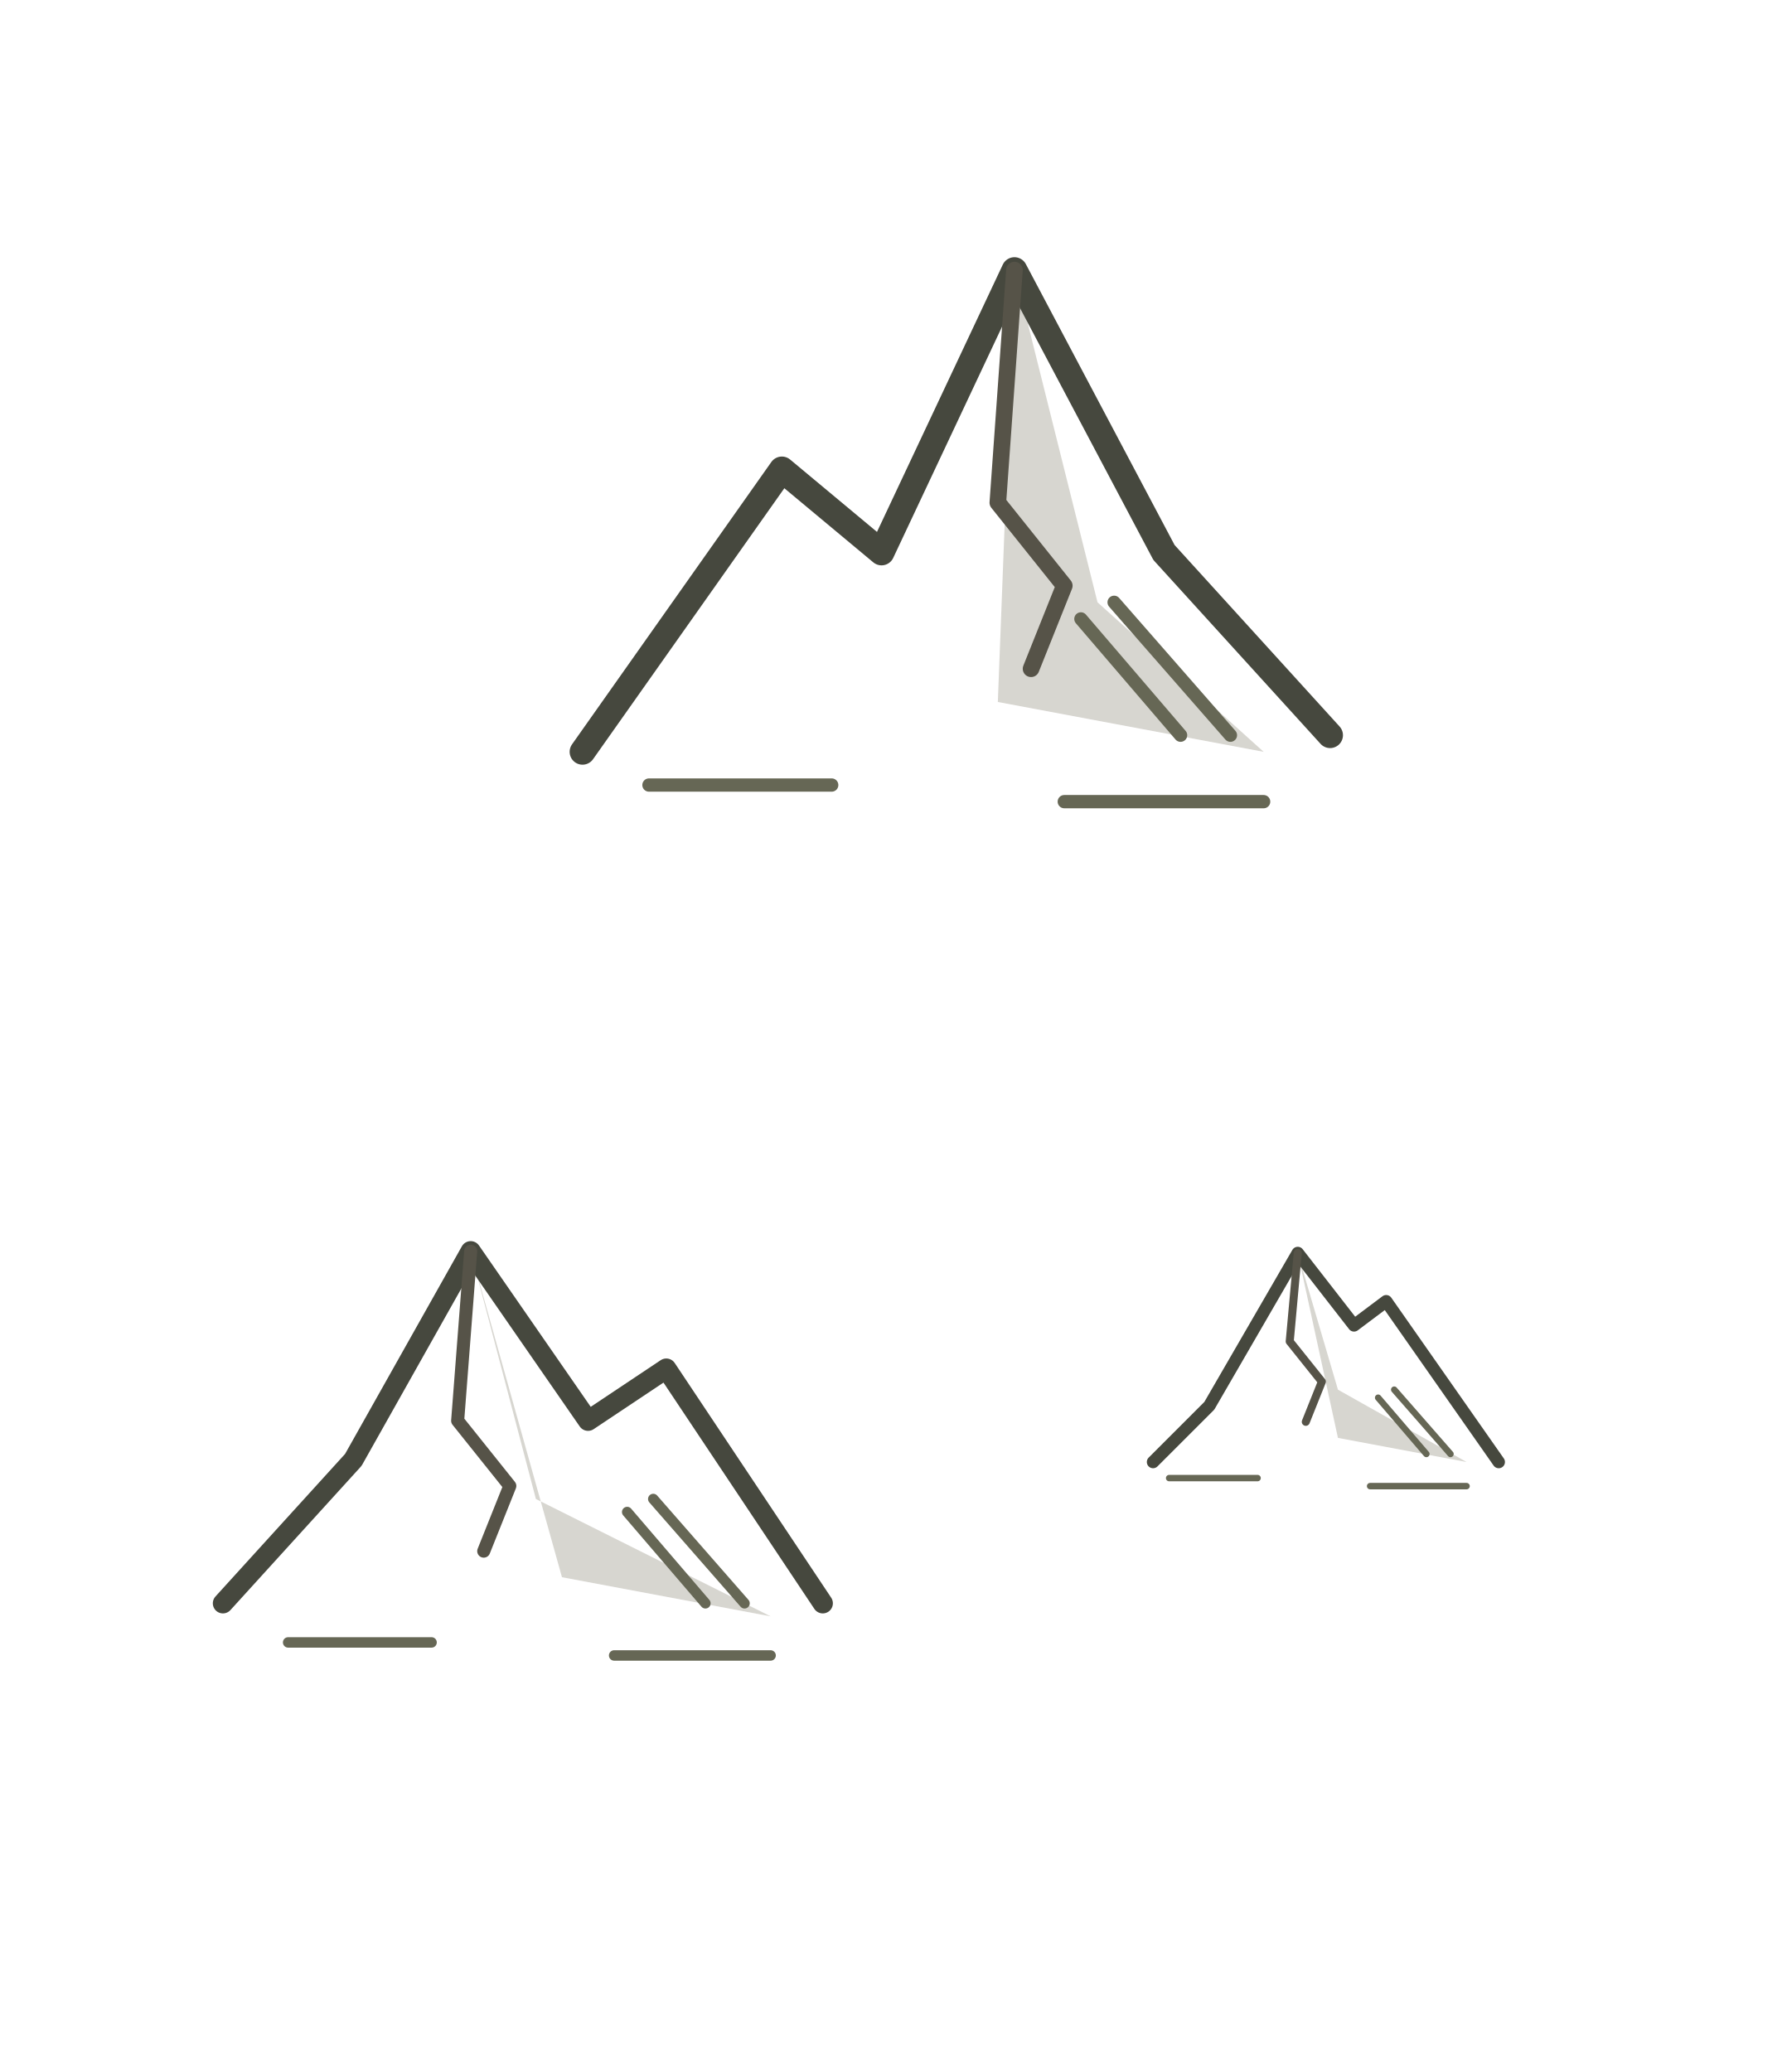
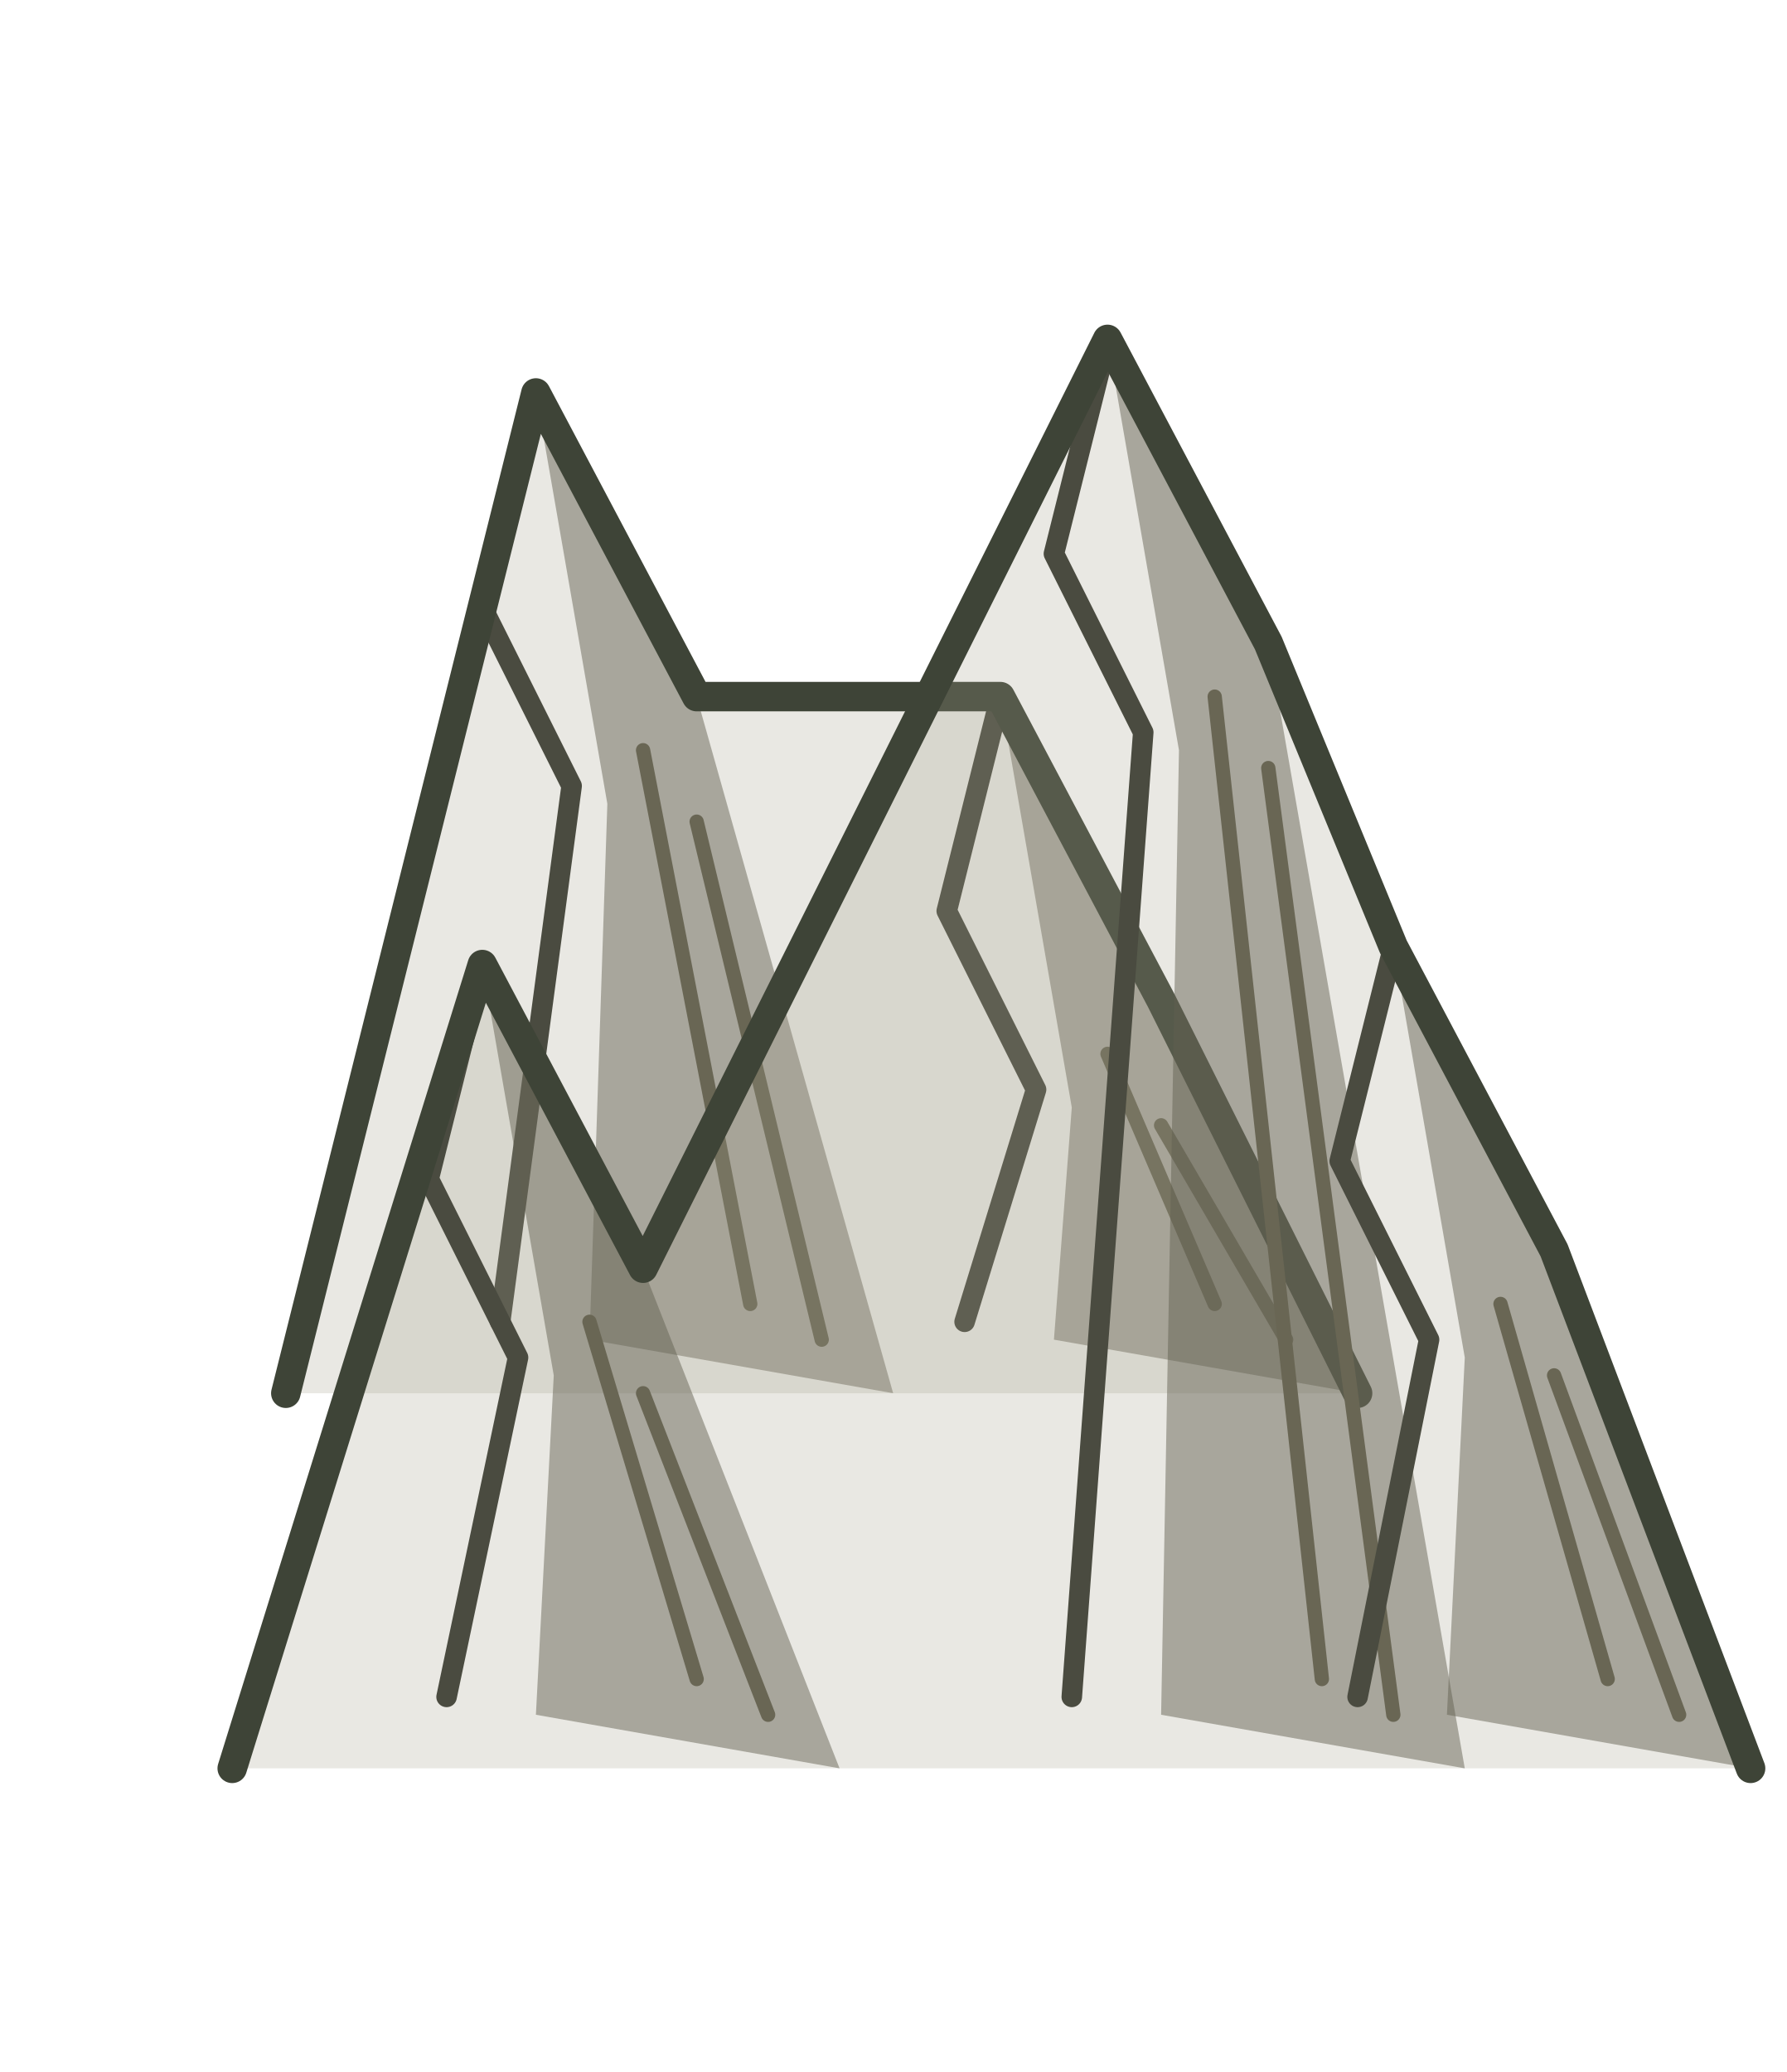
<svg xmlns="http://www.w3.org/2000/svg" viewBox="0 0 100 116">
-   <g transform="translate(54 30) scale(0.93)">
-     <path d="M3 -16L8 4L18 13L2 10Z" fill="#797461" stroke="none" stroke-width="0" opacity="0.3" stroke-linecap="round" stroke-linejoin="round" />
-     <path d="M-23 13L-11 -4L-5 1L3 -16L12 1L22 12" fill="none" stroke="#46483E" stroke-width="1.55" opacity="1" stroke-linecap="round" stroke-linejoin="round" />
-     <path d="M3 -16L2 -2L6 3L4 8" fill="none" stroke="#565348" stroke-width="1" opacity="1" stroke-linecap="round" stroke-linejoin="round" />
-     <path d="M7 5L13 12M9 4L16 12M-19 15L-8 15M6 16L18 16" fill="none" stroke="#666755" stroke-width="0.8" opacity="1" stroke-linecap="round" stroke-linejoin="round" />
-   </g>
-   <g transform="translate(30 81) scale(0.73)">
-     <path d="M-5 -15L0 4L18 13L2 10Z" fill="#797461" stroke="none" stroke-width="0" opacity="0.3" stroke-linecap="round" stroke-linejoin="round" />
-     <path d="M-24 12L-14 1L-5 -15L4 -2L10 -6L22 12" fill="none" stroke="#46483E" stroke-width="1.55" opacity="1" stroke-linecap="round" stroke-linejoin="round" />
-     <path d="M-5 -15L-6 -2L-2 3L-4 8" fill="none" stroke="#565348" stroke-width="1" opacity="1" stroke-linecap="round" stroke-linejoin="round" />
-     <path d="M7 5L13 12M9 4L16 12M-19 15L-8 15M6 16L18 16" fill="none" stroke="#666755" stroke-width="0.8" opacity="1" stroke-linecap="round" stroke-linejoin="round" />
-   </g>
-   <g transform="translate(74 76) scale(0.45)">
-     <path d="M-3 -13L2 4L18 13L2 10Z" fill="#797461" stroke="none" stroke-width="0" opacity="0.3" stroke-linecap="round" stroke-linejoin="round" />
-     <path d="M-21 13L-14 6L-3 -13L4 -4L8 -7L22 13" fill="none" stroke="#46483E" stroke-width="1.55" opacity="1" stroke-linecap="round" stroke-linejoin="round" />
-     <path d="M-3 -13L-4 -2L0 3L-2 8" fill="none" stroke="#565348" stroke-width="1" opacity="1" stroke-linecap="round" stroke-linejoin="round" />
-     <path d="M7 5L13 12M9 4L16 12M-19 15L-8 15M6 16L18 16" fill="none" stroke="#666755" stroke-width="0.8" opacity="1" stroke-linecap="round" stroke-linejoin="round" />
-   </g>
+   <path d="M16 78L30 22L39 39L56 39L65 56L76 78Z" fill="#A4A08A" stroke="none" stroke-width="0" opacity="0.24" stroke-linecap="round" stroke-linejoin="round" />
+   <path d="M30 22L39 39L50 78L33 75L34 45Z" fill="#615F50" stroke="none" stroke-width="0" opacity="0.48" stroke-linecap="round" stroke-linejoin="round" />
+   <path d="M30 22L27 34L32 44L28 74" fill="none" stroke="#4A4B40" stroke-width="1.15" opacity="1" stroke-linecap="round" stroke-linejoin="round" />
+   <path d="M36 42L42 73M39 46L46 75" fill="none" stroke="#696654" stroke-width="0.8" opacity="1" stroke-linecap="round" stroke-linejoin="round" />
+   <path d="M56 39L65 56L76 78L59 75L60 62Z" fill="#615F50" stroke="none" stroke-width="0" opacity="0.48" stroke-linecap="round" stroke-linejoin="round" />
+   <path d="M56 39L53 51L58 61L54 74" fill="none" stroke="#4A4B40" stroke-width="1.15" opacity="1" stroke-linecap="round" stroke-linejoin="round" />
+   <path d="M62 59L68 73M65 63L72 75" fill="none" stroke="#696654" stroke-width="0.8" opacity="1" stroke-linecap="round" stroke-linejoin="round" />
+   <path d="M16 78L30 22L39 39L56 39L65 56L76 78" fill="none" stroke="#3E4437" stroke-width="1.65" opacity="1" stroke-linecap="round" stroke-linejoin="round" />
+   <path d="M13 99L27 54L36 71L62 19L71 36L78 53L87 70L98 99Z" fill="#A4A08A" stroke="none" stroke-width="0" opacity="0.24" stroke-linecap="round" stroke-linejoin="round" />
+   <path d="M27 54L36 71L47 99L30 96L31 77Z" fill="#615F50" stroke="none" stroke-width="0" opacity="0.48" stroke-linecap="round" stroke-linejoin="round" />
+   <path d="M27 54L24 66L29 76L25 95" fill="none" stroke="#4A4B40" stroke-width="1.15" opacity="1" stroke-linecap="round" stroke-linejoin="round" />
+   <path d="M33 74L39 94M36 78L43 96" fill="none" stroke="#696654" stroke-width="0.8" opacity="1" stroke-linecap="round" stroke-linejoin="round" />
+   <path d="M62 19L71 36L82 99L65 96L66 42Z" fill="#615F50" stroke="none" stroke-width="0" opacity="0.48" stroke-linecap="round" stroke-linejoin="round" />
+   <path d="M62 19L59 31L64 41L60 95" fill="none" stroke="#4A4B40" stroke-width="1.15" opacity="1" stroke-linecap="round" stroke-linejoin="round" />
+   <path d="M68 39L74 94M71 43L78 96" fill="none" stroke="#696654" stroke-width="0.8" opacity="1" stroke-linecap="round" stroke-linejoin="round" />
+   <path d="M78 53L87 70L98 99L81 96L82 76Z" fill="#615F50" stroke="none" stroke-width="0" opacity="0.48" stroke-linecap="round" stroke-linejoin="round" />
+   <path d="M78 53L75 65L80 75L76 95" fill="none" stroke="#4A4B40" stroke-width="1.15" opacity="1" stroke-linecap="round" stroke-linejoin="round" />
+   <path d="M84 73L90 94M87 77L94 96" fill="none" stroke="#696654" stroke-width="0.8" opacity="1" stroke-linecap="round" stroke-linejoin="round" />
+   <path d="M13 99L27 54L36 71L62 19L71 36L78 53L87 70L98 99" fill="none" stroke="#3E4437" stroke-width="1.65" opacity="1" stroke-linecap="round" stroke-linejoin="round" />
</svg>
